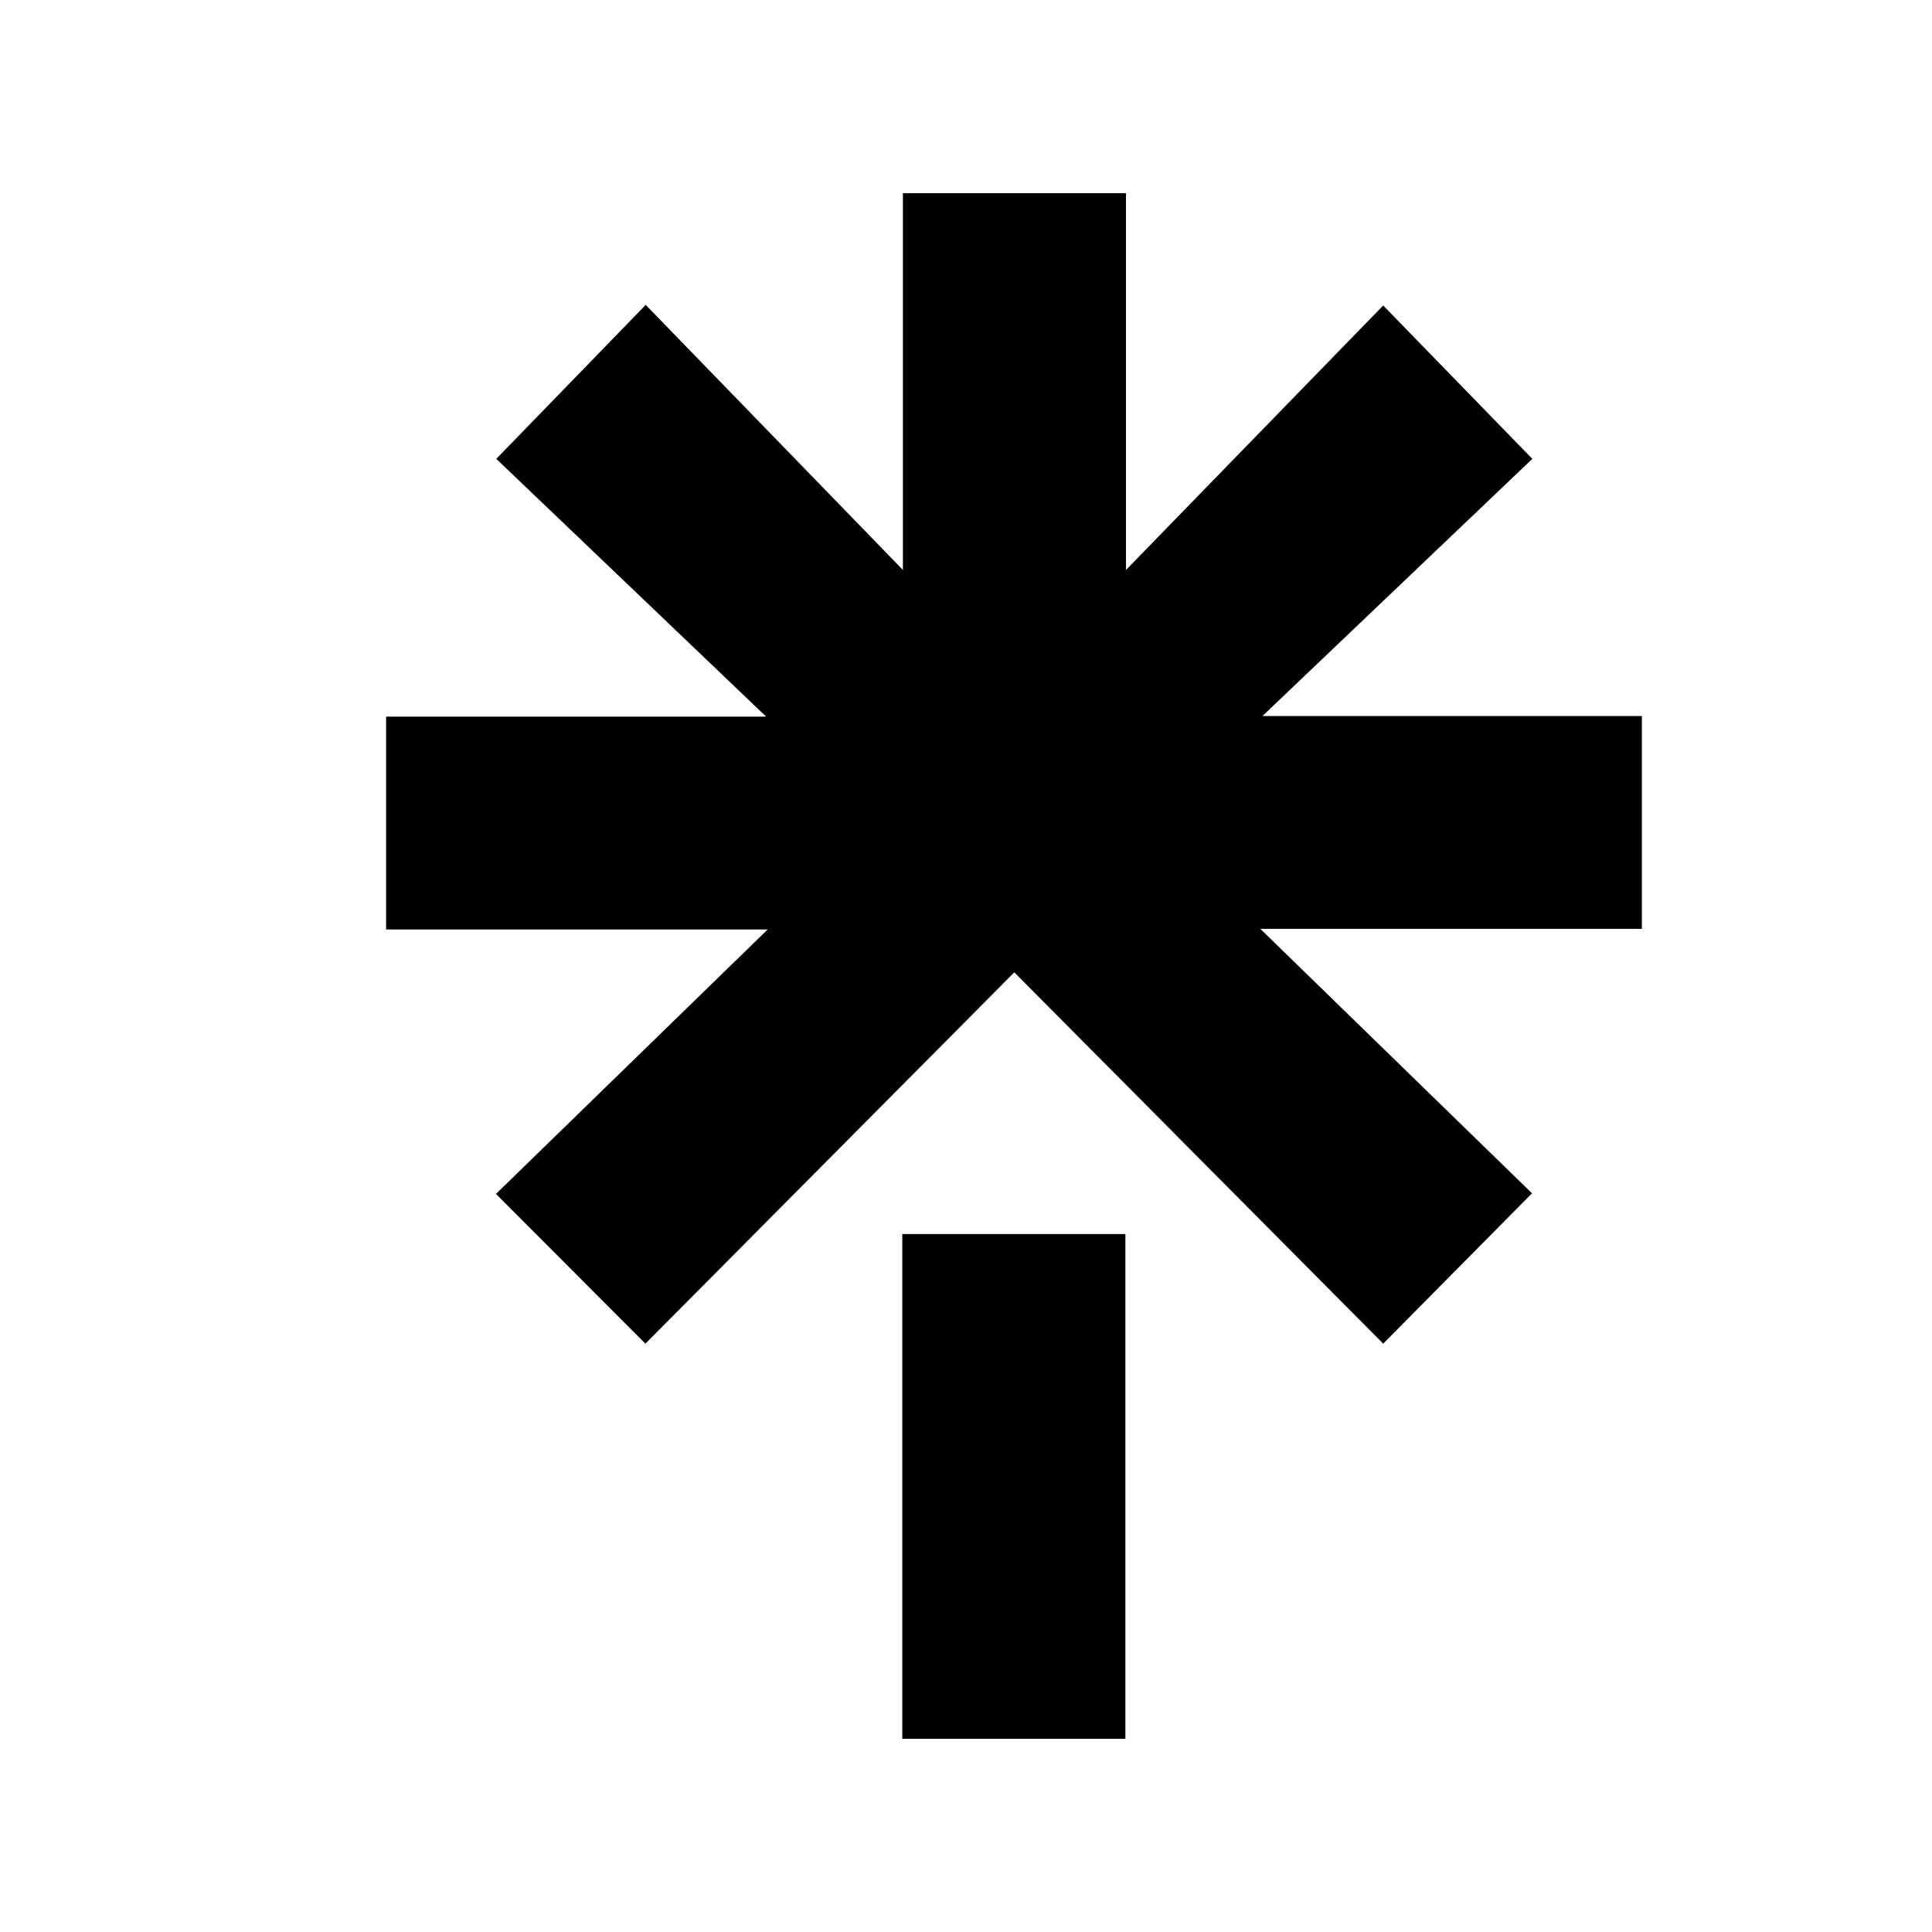
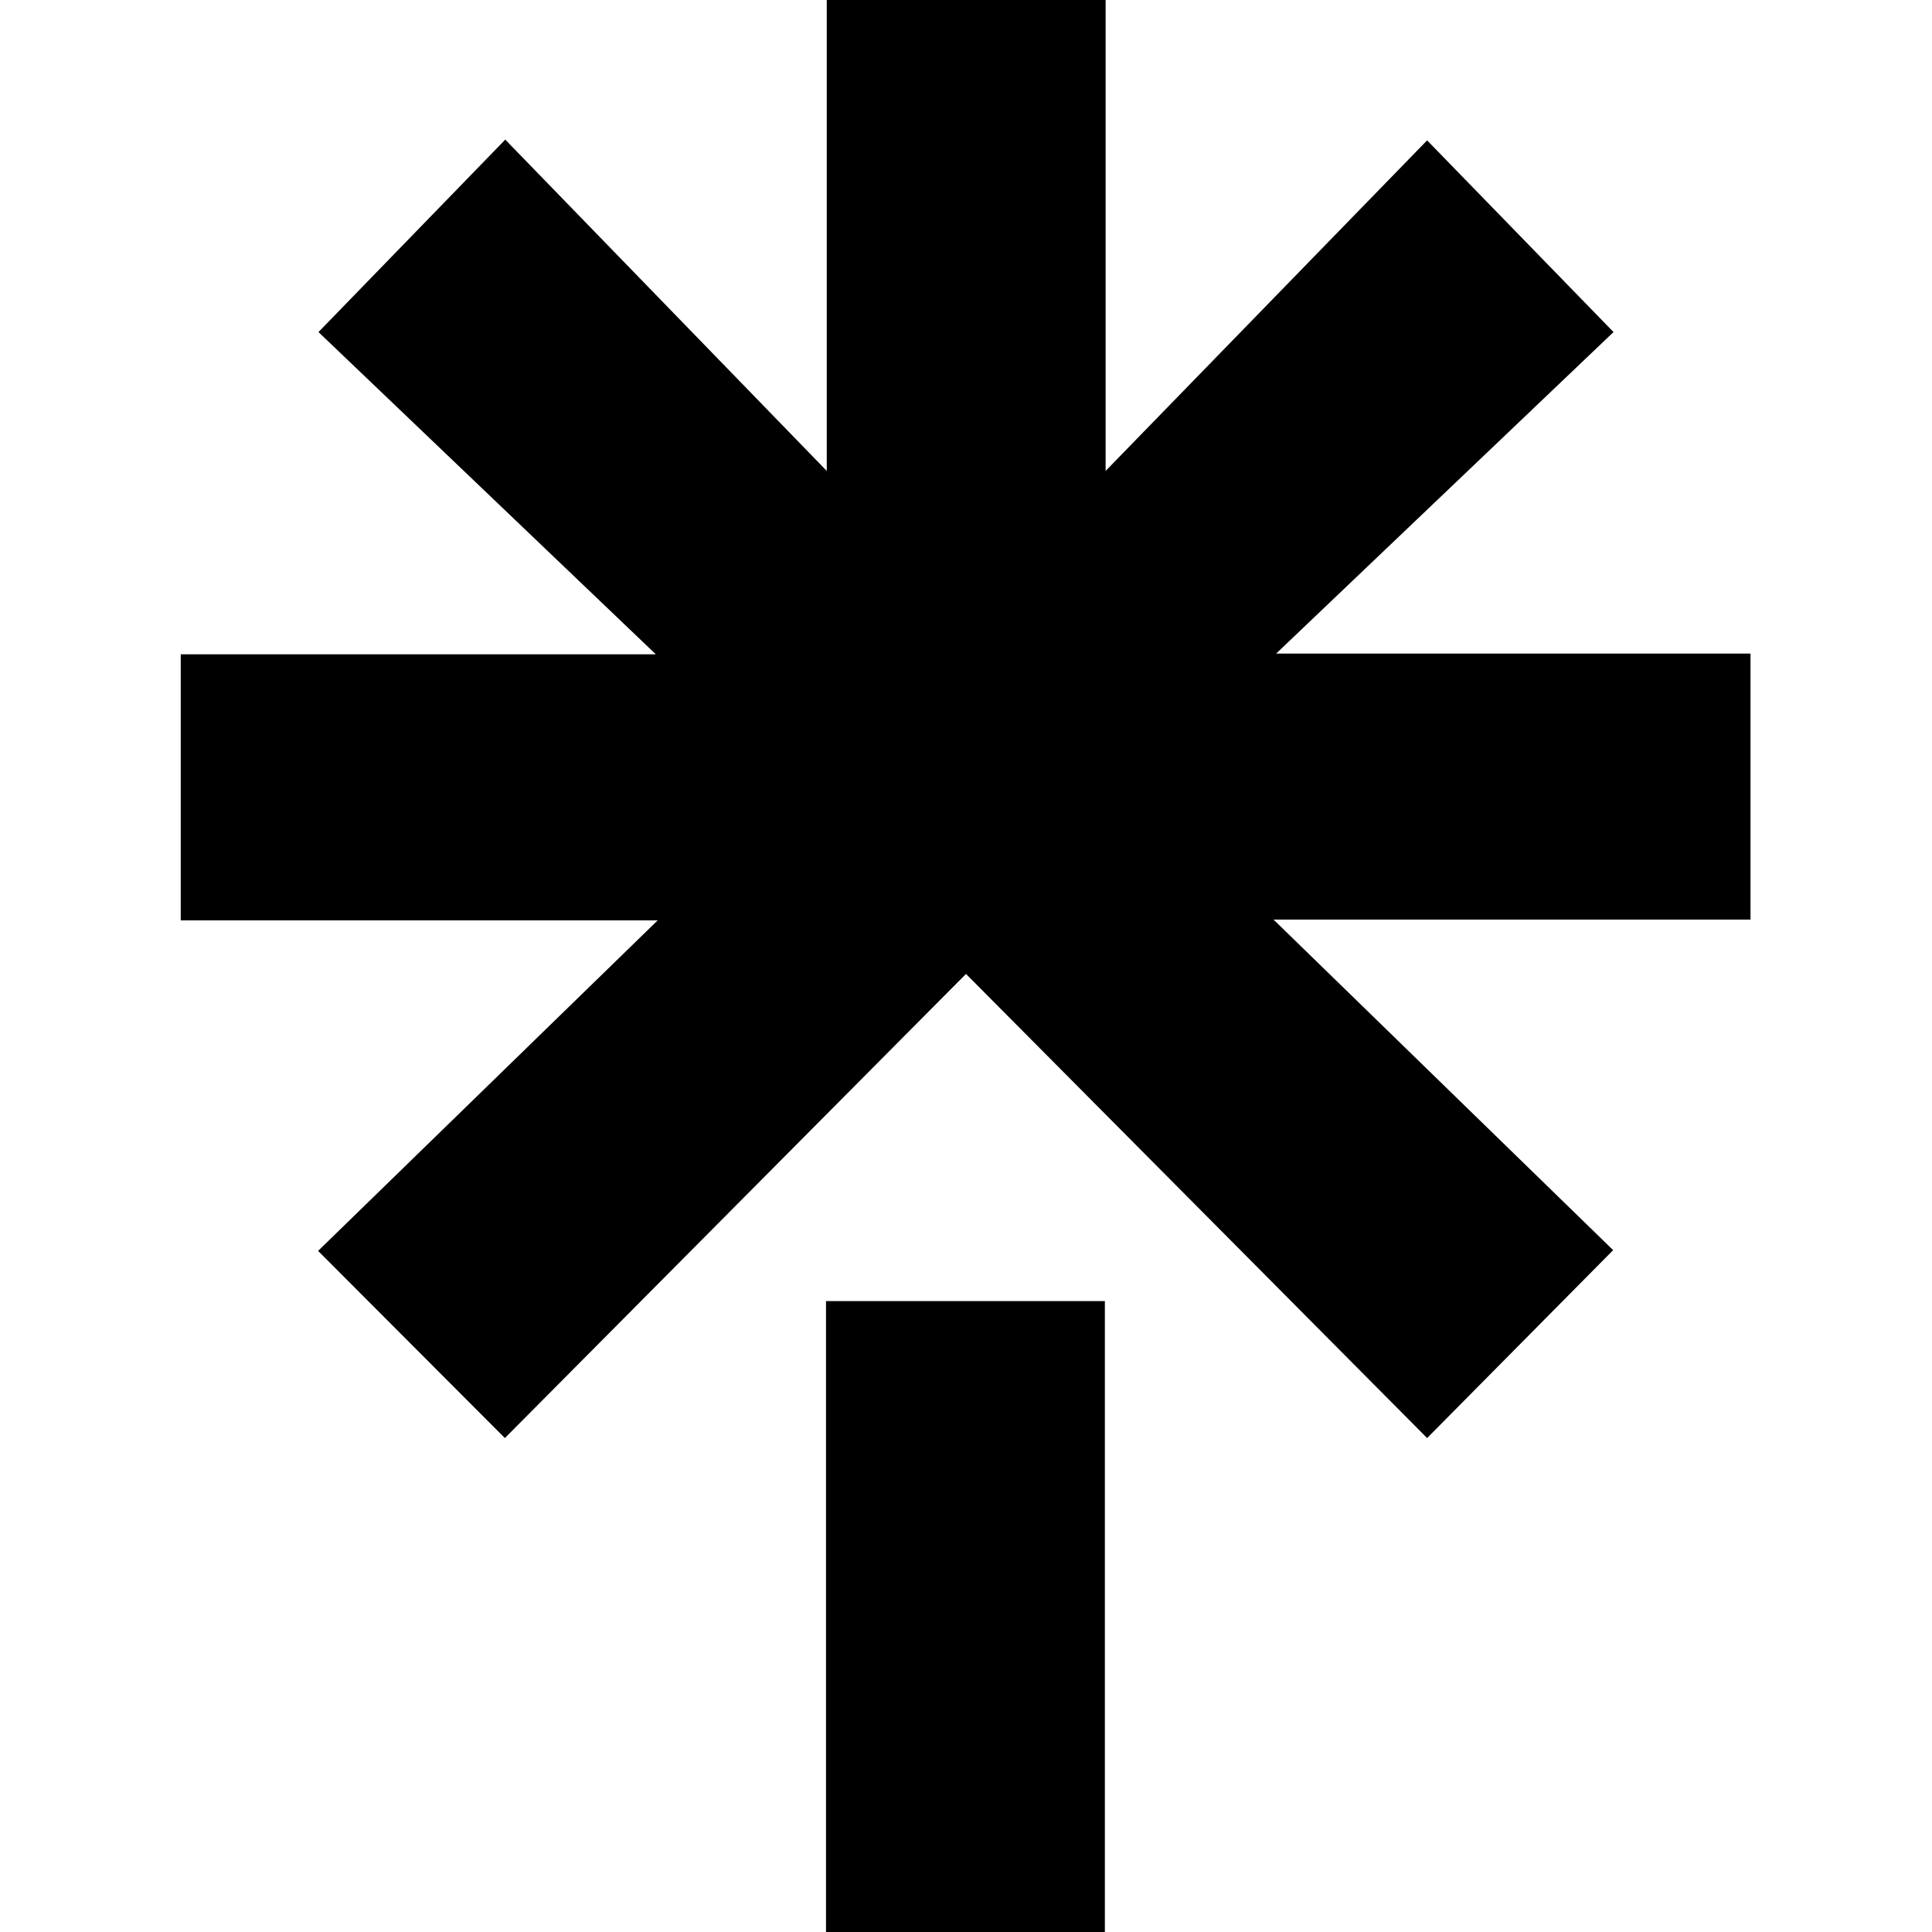
- <svg xmlns="http://www.w3.org/2000/svg" viewBox="0 0 640 640">
+ <svg xmlns="http://www.w3.org/2000/svg" viewBox="80 64 512 512">
  <path d="M128 237.4L253.8 237.4L164.4 152L213.9 101L299.1 188.8L299.1 64L373 64L373 188.8L458.2 101.2L507.6 152L418.2 237.2L543.9 237.2L543.9 307.7L417.5 307.7L507.5 395.3L458.2 445.1L336 322.1L213.8 445.1L164.3 395.5L254.3 307.9L127.9 307.9L127.9 237.4zM298.9 408.8L372.8 408.8L372.8 576L298.9 576L298.9 408.8z" />
</svg>
